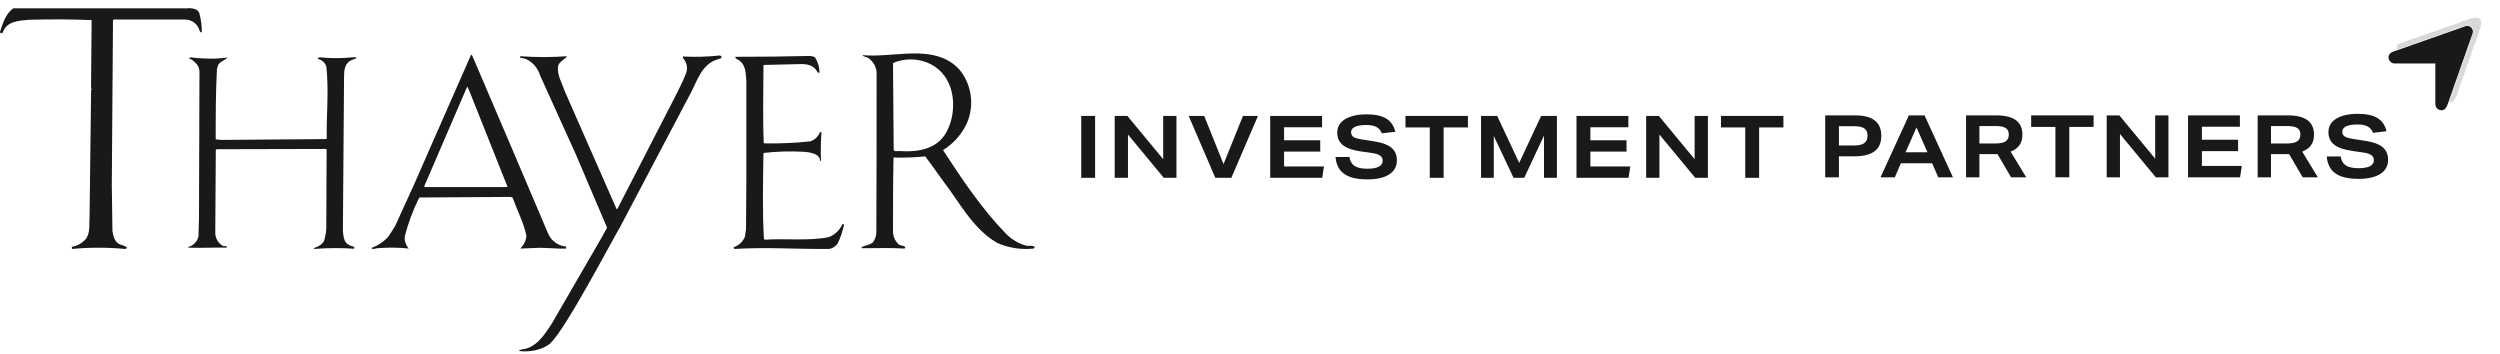
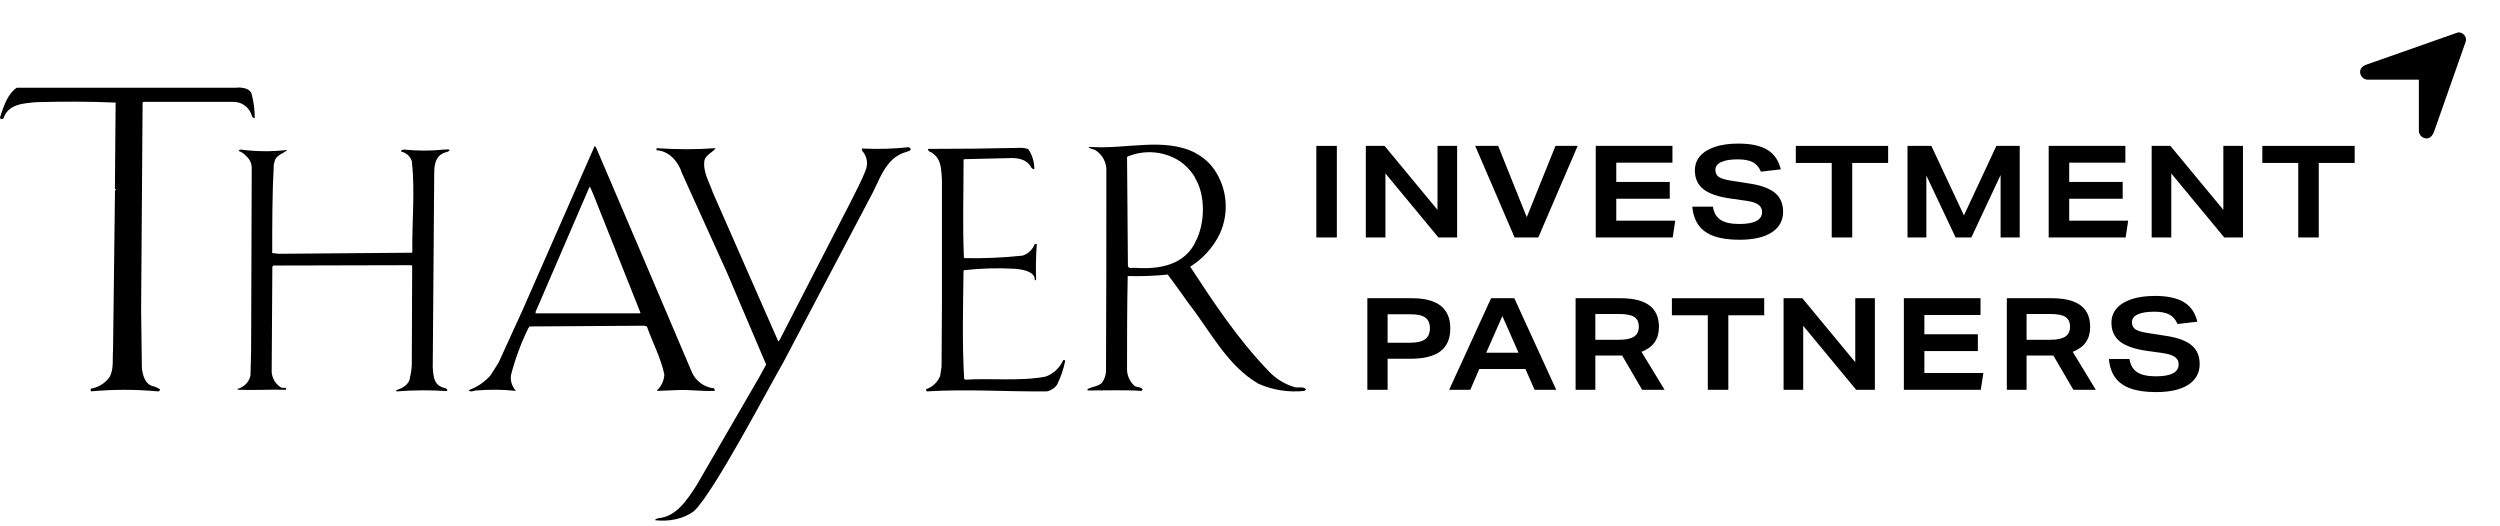
- <svg xmlns="http://www.w3.org/2000/svg" width="615" height="87" viewBox="0 0 615 87" fill="none">
-   <path d="M449 43.616V28.384H456.402C460.669 28.384 462.802 30.056 462.802 33.398C462.802 35.105 462.254 36.374 461.16 37.205C460.065 38.037 458.393 38.453 456.147 38.453H452.371V43.616H449ZM456.126 35.787C457.263 35.787 458.095 35.591 458.621 35.2C459.147 34.809 459.41 34.201 459.41 33.376C459.41 32.566 459.155 31.975 458.642 31.606C458.131 31.236 457.306 31.052 456.168 31.052H452.371V35.787H456.126Z" fill="#1A1917" />
-   <path d="M476.817 43.616L475.302 40.16H467.622L466.128 43.616H462.609L469.585 28.384H473.446L480.422 43.616H476.817ZM471.462 31.35L468.773 37.451H474.149L471.462 31.35Z" fill="#1A1917" />
-   <path d="M494.719 43.616L491.392 37.921H486.933V43.616H483.648V28.384H491.135C495.388 28.384 497.514 29.97 497.514 33.142C497.514 34.166 497.276 35.019 496.8 35.702C496.323 36.384 495.595 36.918 494.613 37.302L498.453 43.616H494.719ZM490.88 35.297C492.003 35.297 492.832 35.122 493.366 34.774C493.898 34.425 494.166 33.874 494.166 33.121C494.166 32.367 493.913 31.827 493.408 31.499C492.902 31.172 492.074 31.008 490.922 31.008H486.933V35.297H490.88Z" fill="#1A1917" />
-   <path d="M505.636 43.616V31.221H499.664V28.384H515.023V31.221H509.05V43.616L505.636 43.616Z" fill="#1A1917" />
-   <path d="M530.324 43.616L521.514 32.971V43.616H518.25V28.384H521.364L530.175 39.029V28.384H533.438V43.616L530.324 43.616Z" fill="#1A1917" />
-   <path d="M538.258 43.616V28.384H551.014V31.179H541.671V34.379H550.567V37.174H541.671V40.821H551.484L551.058 43.616L538.258 43.616Z" fill="#1A1917" />
-   <path d="M566.454 43.616L563.126 37.921H558.668V43.616H555.383V28.384H562.87C567.123 28.384 569.249 29.97 569.249 33.142C569.249 34.166 569.011 35.019 568.534 35.702C568.058 36.384 567.329 36.918 566.347 37.302L570.188 43.616H566.454ZM562.615 35.297C563.738 35.297 564.567 35.122 565.1 34.774C565.633 34.425 565.9 33.874 565.9 33.121C565.9 32.367 565.648 31.827 565.142 31.499C564.637 31.172 563.809 31.008 562.657 31.008H558.668V35.297H562.615Z" fill="#1A1917" />
-   <path d="M583.78 32.672C583.482 31.947 583.033 31.424 582.435 31.105C581.838 30.784 581.006 30.624 579.94 30.624C578.731 30.624 577.806 30.774 577.167 31.073C576.527 31.371 576.206 31.804 576.206 32.374C576.206 32.914 576.402 33.313 576.793 33.568C577.185 33.824 577.899 34.031 578.937 34.187L582.074 34.677C583.936 34.976 585.301 35.498 586.169 36.245C587.036 36.992 587.471 38.02 587.471 39.328C587.471 40.807 586.841 41.955 585.582 42.774C584.324 43.591 582.528 44 580.196 44C578.503 44 577.099 43.801 575.982 43.403C574.866 43.004 574.013 42.4 573.422 41.589C572.833 40.779 572.48 39.747 572.367 38.497H575.801C575.944 39.492 576.363 40.22 577.059 40.682C577.757 41.145 578.802 41.376 580.196 41.376C581.447 41.376 582.389 41.209 583.022 40.874C583.655 40.541 583.972 40.047 583.972 39.392C583.972 38.866 583.761 38.453 583.343 38.155C582.923 37.856 582.258 37.643 581.348 37.515L578.788 37.152C576.711 36.868 575.193 36.352 574.233 35.605C573.274 34.859 572.793 33.811 572.793 32.459C572.793 31.549 573.078 30.759 573.646 30.09C574.215 29.423 575.045 28.907 576.132 28.545C577.22 28.182 578.517 28 580.025 28C582.102 28 583.708 28.346 584.846 29.035C585.985 29.725 586.731 30.809 587.087 32.288L583.78 32.672Z" fill="#1A1917" />
-   <path d="M265.984 43.745V28.513H269.398V43.745H265.984Z" fill="#1A1917" />
-   <path d="M286.294 43.745L277.483 33.1V43.745H274.219V28.513H277.334L286.144 39.158V28.513H289.408V43.745H286.294Z" fill="#1A1917" />
-   <path d="M298.963 43.745L292.414 28.513H296.233L300.99 40.374L305.769 28.513H309.459L302.91 43.745H298.963Z" fill="#1A1917" />
-   <path d="M312.469 43.745V28.513H325.226V31.308H315.882V34.507H324.779V37.302H315.882V40.95H325.695L325.269 43.745L312.469 43.745Z" fill="#1A1917" />
-   <path d="M339.945 32.801C339.647 32.076 339.198 31.553 338.601 31.233C338.004 30.913 337.171 30.754 336.105 30.754C334.895 30.754 333.971 30.903 333.331 31.201C332.691 31.5 332.371 31.934 332.371 32.502C332.371 33.043 332.567 33.442 332.958 33.697C333.349 33.953 334.064 34.159 335.102 34.316L338.238 34.807C340.101 35.105 341.467 35.628 342.335 36.375C343.202 37.121 343.636 38.149 343.636 39.458C343.636 40.936 343.006 42.085 341.748 42.903C340.489 43.721 338.693 44.129 336.361 44.129C334.668 44.129 333.263 43.93 332.148 43.532C331.03 43.134 330.177 42.53 329.587 41.719C328.997 40.908 328.645 39.877 328.531 38.626H331.966C332.108 39.621 332.527 40.35 333.224 40.812C333.921 41.275 334.967 41.506 336.361 41.506C337.612 41.506 338.554 41.339 339.187 41.005C339.82 40.67 340.137 40.176 340.137 39.522C340.137 38.995 339.927 38.583 339.507 38.284C339.088 37.986 338.423 37.772 337.513 37.644L334.953 37.281C332.876 36.997 331.358 36.481 330.398 35.734C329.438 34.988 328.958 33.939 328.958 32.588C328.958 31.678 329.242 30.889 329.811 30.22C330.38 29.552 331.208 29.036 332.297 28.673C333.384 28.311 334.682 28.129 336.19 28.129C338.266 28.129 339.874 28.474 341.012 29.164C342.149 29.854 342.896 30.939 343.251 32.417L339.945 32.801Z" fill="#1A1917" />
-   <path d="M351.723 43.745V31.35H345.75V28.513H361.11V31.35H355.136V43.745H351.723Z" fill="#1A1917" />
-   <path d="M379.824 43.745V33.356L374.96 43.745H372.336L367.472 33.441V43.745H364.336V28.513H368.304L373.723 40.076L379.12 28.513H383.003V43.745H379.824Z" fill="#1A1917" />
-   <path d="M387.82 43.745V28.513H400.578V31.308H391.234V34.507H400.13V37.302H391.234V40.95H401.047L400.621 43.745L387.82 43.745Z" fill="#1A1917" />
-   <path d="M417.028 43.745L408.217 33.1V43.745H404.953V28.513H408.068L416.878 39.158V28.513H420.143V43.745H417.028Z" fill="#1A1917" />
-   <path d="M429.332 43.745V31.35H423.359V28.513H438.719V31.35H432.746V43.745H429.332Z" fill="#1A1917" />
-   <path d="M46.258 2C48.261 2 48.859 2.668 49.04 3.266C49.46 4.807 49.666 6.399 49.652 7.996C48.984 7.857 49.138 7.412 48.915 7.036C48.328 5.665 46.97 4.786 45.479 4.81H28.033L27.796 4.894L27.504 45.517L27.657 56.786C27.866 58.177 28.241 59.749 29.73 60.208C30.263 60.318 30.766 60.541 31.205 60.862C31.205 60.946 31.066 61.307 30.76 61.238C26.424 60.834 22.06 60.834 17.724 61.238L17.654 60.723C19.096 60.494 20.395 59.722 21.285 58.567C22.259 56.939 21.884 54.935 22.037 53.155L22.412 22.089L22.621 21.936L22.398 21.769L22.538 4.949C17.348 4.727 12.382 4.727 7.123 4.866C4.521 5.088 1.558 5.241 0.668 8.052L0.153 8.205L0 7.829C0.668 5.839 1.391 3.321 3.269 2.055H46.258" fill="#1A1917" />
-   <path d="M87.617 14.241C87.344 14.657 86.784 14.592 86.446 14.787C84.781 15.555 84.638 17.298 84.638 18.885L84.352 56.68C84.495 58.059 84.495 59.724 86.017 60.349C86.446 60.635 87.123 60.492 87.201 61.038L87.058 61.181C83.804 60.962 80.538 60.984 77.287 61.246L77.209 61.038C78.328 60.635 79.811 59.997 79.928 58.436C80.116 57.712 80.229 56.971 80.266 56.224L80.344 36.709L79.993 36.644L53.296 36.709L53.088 36.917L52.958 57.447C53.034 58.715 53.737 59.861 54.832 60.505C55.17 60.648 55.794 60.362 55.794 60.778L55.716 60.921C52.737 60.843 49.549 61.051 46.427 60.921L46.219 60.778C47.512 60.479 48.522 59.469 48.821 58.176L48.951 53.323L49.068 17.766C49.088 16.833 48.681 15.942 47.962 15.346C47.576 14.919 47.095 14.589 46.557 14.384C46.479 14.097 46.83 14.241 46.895 14.097C49.915 14.509 52.976 14.535 56.002 14.175C55.313 14.852 54.142 15.073 53.648 16.036L53.374 16.947C53.062 22.632 53.062 28.448 53.062 34.276L54.363 34.419L80.292 34.211L80.371 34.003C80.292 28.174 80.917 22.294 80.292 16.452C80.021 15.469 79.222 14.721 78.224 14.514C78.081 14.175 78.497 14.175 78.692 14.097C81.348 14.377 84.025 14.377 86.68 14.097C86.954 14.175 87.5 13.902 87.643 14.241" fill="#1A1917" />
-   <path d="M124.847 45.943L124.717 46.021H104.395V45.734L105.566 43.028L114.856 21.484L114.999 21.354L115.623 22.785L124.847 45.943ZM115.896 13.417L115.506 14.328L101.819 45.474L97.175 55.648L95.588 58.146C94.439 59.434 92.985 60.414 91.359 60.995C91.698 61.555 92.465 60.995 92.96 61.06C95.472 60.845 97.999 60.871 100.506 61.138V61.06C99.765 60.231 99.436 59.114 99.608 58.016C100.417 54.908 101.533 51.888 102.938 49L103.212 48.584L125.615 48.44L126.084 48.584C127.202 51.706 128.79 54.685 129.492 57.938C129.434 59.129 128.911 60.251 128.035 61.06L128.178 61.138L131.782 60.995C134.384 60.852 136.843 61.268 139.341 61.138L139.198 60.644C137.272 60.458 135.601 59.236 134.839 57.456C128.664 42.902 122.441 28.309 116.17 13.677L115.896 13.417Z" fill="#1A1917" />
-   <path d="M197.715 37.339C194.43 37.154 191.135 37.249 187.867 37.625L187.802 37.898C187.724 44.755 187.515 51.897 187.932 58.832L188.218 58.962C192.928 58.624 198.964 59.313 203.83 58.35C205.351 57.791 206.577 56.635 207.226 55.15H207.499L207.642 55.228C207.309 56.859 206.772 58.441 206.042 59.938C205.566 60.613 204.849 61.079 204.038 61.239C195.933 61.317 188.855 60.757 180.62 61.239L180.477 60.822C181.741 60.41 182.757 59.456 183.248 58.221L183.521 56.425L183.599 44.001V20.075C183.456 18.409 183.599 16.172 181.934 14.949C181.648 14.532 180.88 14.662 180.88 13.973H181.167C187.268 13.973 193.019 13.908 199.199 13.765C199.615 13.843 200.174 13.843 200.5 14.116C201.213 15.231 201.597 16.526 201.606 17.85C201.332 18.071 201.189 17.72 201.046 17.655C200.227 16.054 198.561 15.716 196.896 15.768L188.01 15.976L187.815 16.054C187.815 22.494 187.607 28.883 187.88 35.193L188.153 35.27C191.881 35.336 195.609 35.171 199.316 34.776C200.397 34.43 201.264 33.611 201.671 32.551L202.087 32.486C201.914 34.837 201.87 37.196 201.957 39.551H201.671C201.671 39.551 202.23 37.677 197.768 37.339" fill="#1A1917" />
-   <path d="M232.871 19.538C234.952 22.791 234.952 28.203 233.131 31.872C230.984 36.66 225.923 37.505 221.149 37.154C220.667 37.154 219.965 37.362 219.848 36.803L219.679 15.518C223.021 14.072 226.865 14.384 229.931 16.351C231.147 17.184 232.168 18.272 232.923 19.538M232.988 14.751C226.886 11.628 219.327 14.126 212.328 13.58L212.185 13.723C212.608 13.91 213.043 14.07 213.486 14.204C214.93 15.107 215.761 16.733 215.645 18.433C215.645 32.158 215.645 43.152 215.58 56.904C215.622 57.875 215.328 58.83 214.748 59.61C213.928 60.312 212.874 60.312 211.977 60.794V61.067C215.58 61.067 219.054 60.924 222.515 61.145L222.723 60.924C222.515 60.312 221.617 60.52 221.136 60.169C220.169 59.31 219.635 58.066 219.679 56.773C219.679 50.945 219.679 44.843 219.809 38.754C222.414 38.832 225.022 38.736 227.615 38.468C229.072 40.407 230.464 42.371 231.778 44.219C235.941 49.553 239.194 56.214 245.296 59.753C248.105 60.995 251.192 61.475 254.247 61.145L254.585 60.859C254.103 60.169 252.933 60.651 252.23 60.377C250.414 59.826 248.767 58.823 247.442 57.463C241.276 51.088 236.631 44.023 231.986 36.933C234.507 35.365 236.525 33.108 237.802 30.428C239.612 26.379 239.194 21.681 236.696 18.016C235.732 16.633 234.44 15.511 232.936 14.751L232.988 14.751Z" fill="#1A1917" />
-   <path d="M177.192 13.636C174.22 13.962 171.228 14.053 168.241 13.909C167.968 13.766 167.968 14.04 168.033 14.326C168.941 15.29 169.237 16.679 168.801 17.93C167.968 20.206 166.784 22.288 165.743 24.435L151.94 51.262L151.705 51.496L138.929 22.431C138.24 20.349 136.926 18.398 137.329 16.121C137.68 15.08 138.994 14.599 139.489 13.831C135.656 14.105 131.808 14.105 127.975 13.831V14.248C130.408 14.326 132.268 16.538 132.893 18.619L141.726 38.134L149.337 56.01L148.114 58.248L135.765 79.563C134.021 82.256 131.862 85.652 128.414 85.938C128.141 86.068 127.711 86.068 127.711 86.354C130.268 86.663 133.28 86.135 135.304 84.543C139.207 80.862 150.066 60.056 152.629 55.685L169.542 23.589C171.416 20.323 172.456 15.679 176.685 14.56C176.971 14.365 177.517 14.495 177.517 13.948L177.179 13.675" fill="#1A1917" />
-   <g filter="url(#filter0_d_673_10)">
-     <path fill-rule="evenodd" clip-rule="evenodd" d="M587.578 14.091C587.578 13.248 588.333 12.78 589.105 12.565L606.468 6.459C607.438 6.001 608.671 7.079 608.249 8.24L602.143 25.604C601.892 26.339 601.46 27.13 600.617 27.13C599.774 27.13 599.091 26.447 599.091 25.604V15.617H589.105C588.262 15.617 587.578 14.934 587.578 14.091Z" fill="#1A1917" />
-   </g>
-   <defs>
-     <filter id="filter0_d_673_10" x="587.578" y="4.351" width="22.758" height="22.779" filterUnits="userSpaceOnUse" color-interpolation-filters="sRGB">
-       <feFlood flood-opacity="0" result="BackgroundImageFix" />
-       <feColorMatrix in="SourceAlpha" type="matrix" values="0 0 0 0 0 0 0 0 0 0 0 0 0 0 0 0 0 0 127 0" result="hardAlpha" />
-       <feOffset dx="2" dy="-2" />
-       <feComposite in2="hardAlpha" operator="out" />
-       <feColorMatrix type="matrix" values="0 0 0 0 0 0 0 0 0 0 0 0 0 0 0 0 0 0 0.15 0" />
-       <feBlend mode="normal" in2="BackgroundImageFix" result="effect1_dropShadow_673_10" />
-       <feBlend mode="normal" in="SourceGraphic" in2="effect1_dropShadow_673_10" result="shape" />
-     </filter>
-   </defs>
+ <svg xmlns="http://www.w3.org/2000/svg" width="490" height="103" viewBox="0 0 490 103" fill="none">
+   <path d="M268 76.398V58.452H276.72C281.748 58.452 284.26 60.422 284.26 64.36C284.26 66.37 283.615 67.866 282.326 68.845C281.036 69.825 279.066 70.315 276.42 70.315H271.971V76.398H268ZM276.395 67.174C277.734 67.174 278.715 66.944 279.335 66.483C279.955 66.022 280.264 65.305 280.264 64.333C280.264 63.379 279.964 62.683 279.36 62.249C278.757 61.812 277.785 61.595 276.445 61.595H271.971V67.174H276.395Z" fill="black" />
+   <path d="M300.774 76.398L298.989 72.326H289.941L288.182 76.398H284.035L292.254 58.452H296.803L305.021 76.398H300.774ZM294.465 61.947L291.298 69.135H297.631L294.465 61.947Z" fill="black" />
+   <path d="M321.859 76.398L317.939 69.688H312.687V76.398H308.816V58.452H317.637C322.647 58.452 325.152 60.321 325.152 64.058C325.152 65.264 324.872 66.27 324.311 67.074C323.749 67.877 322.891 68.506 321.734 68.959L326.258 76.398H321.859ZM317.337 66.596C318.66 66.596 319.636 66.391 320.265 65.981C320.892 65.569 321.207 64.92 321.207 64.033C321.207 63.145 320.91 62.508 320.315 62.122C319.719 61.737 318.743 61.544 317.386 61.544H312.687V66.596H317.337Z" fill="black" />
+   <path d="M334.728 76.398V61.795H327.691V58.452H345.787V61.795H338.75V76.398L334.728 76.398Z" fill="black" />
+   <path d="M363.807 76.398L353.428 63.857V76.398H349.582V58.452H353.251L363.632 70.994V58.452H367.476V76.398L363.807 76.398Z" fill="black" />
+   <path d="M373.156 76.398V58.452H388.185V61.745H377.177V65.515H387.658V68.808H377.177V73.105H388.738L388.236 76.398L373.156 76.398Z" fill="black" />
+   <path d="M406.379 76.398L402.459 69.688H397.207V76.398H393.336V58.452H402.157C407.167 58.452 409.672 60.321 409.672 64.058C409.672 65.264 409.392 66.27 408.83 67.074C408.268 67.877 407.411 68.506 406.254 68.959L410.778 76.398H406.379ZM401.856 66.596C403.179 66.596 404.156 66.391 404.784 65.981C405.412 65.569 405.727 64.92 405.727 64.033C405.727 63.145 405.429 62.508 404.834 62.122C404.239 61.737 403.263 61.544 401.906 61.544H397.207V66.596H401.856Z" fill="black" />
+   <path d="M426.788 63.505C426.436 62.65 425.908 62.034 425.203 61.658C424.5 61.28 423.52 61.092 422.263 61.092C420.839 61.092 419.75 61.268 418.997 61.62C418.243 61.971 417.865 62.482 417.865 63.153C417.865 63.789 418.095 64.259 418.556 64.56C419.017 64.862 419.859 65.105 421.082 65.289L424.777 65.867C426.972 66.219 428.579 66.834 429.602 67.714C430.623 68.594 431.135 69.805 431.135 71.345C431.135 73.089 430.394 74.441 428.91 75.406C427.428 76.368 425.313 76.85 422.565 76.85C420.571 76.85 418.916 76.615 417.601 76.147C416.286 75.677 415.281 74.965 414.585 74.009C413.89 73.055 413.474 71.84 413.342 70.366H417.387C417.555 71.539 418.05 72.397 418.87 72.941C419.691 73.487 420.923 73.758 422.565 73.758C424.039 73.758 425.149 73.561 425.895 73.168C426.64 72.775 427.014 72.193 427.014 71.421C427.014 70.801 426.766 70.315 426.272 69.964C425.778 69.612 424.994 69.361 423.922 69.209L420.906 68.782C418.46 68.448 416.671 67.839 415.54 66.96C414.41 66.081 413.844 64.846 413.844 63.254C413.844 62.181 414.179 61.251 414.849 60.463C415.519 59.676 416.496 59.068 417.777 58.642C419.06 58.215 420.587 58 422.364 58C424.811 58 426.703 58.407 428.044 59.22C429.385 60.032 430.264 61.309 430.683 63.052L426.788 63.505Z" fill="black" />
+   <path d="M258 46.541V28.594H262.022V46.541H258Z" fill="black" />
+   <path d="M281.928 46.541L271.547 33.998V46.541H267.701V28.594H271.371L281.751 41.136V28.594H285.597V46.541H281.928Z" fill="black" />
+   <path d="M296.856 46.541L289.141 28.594H293.64L299.244 42.569L304.875 28.594H309.223L301.507 46.541H296.856Z" fill="black" />
+   <path d="M312.768 46.541V28.594H327.798V31.887H316.789V35.657H327.271V38.95H316.789V43.248H328.351L327.849 46.541L312.768 46.541Z" fill="black" />
+   <path d="M345.141 33.646C344.789 32.791 344.261 32.176 343.557 31.799C342.854 31.422 341.873 31.234 340.616 31.234C339.191 31.234 338.103 31.41 337.349 31.761C336.595 32.113 336.218 32.624 336.218 33.294C336.218 33.931 336.448 34.401 336.909 34.702C337.369 35.003 338.212 35.246 339.435 35.431L343.13 36.009C345.324 36.361 346.934 36.977 347.956 37.857C348.978 38.736 349.489 39.947 349.489 41.489C349.489 43.231 348.747 44.584 347.265 45.547C345.781 46.511 343.666 46.992 340.918 46.992C338.924 46.992 337.269 46.758 335.954 46.289C334.638 45.82 333.633 45.108 332.937 44.153C332.242 43.198 331.827 41.983 331.693 40.508H335.74C335.907 41.681 336.401 42.54 337.223 43.084C338.044 43.629 339.275 43.902 340.918 43.902C342.393 43.902 343.502 43.705 344.248 43.311C344.993 42.917 345.367 42.334 345.367 41.564C345.367 40.944 345.119 40.458 344.625 40.106C344.131 39.754 343.348 39.502 342.275 39.352L339.259 38.924C336.812 38.589 335.023 37.982 333.893 37.102C332.762 36.223 332.196 34.987 332.196 33.395C332.196 32.323 332.531 31.393 333.201 30.605C333.871 29.818 334.848 29.21 336.13 28.783C337.411 28.356 338.94 28.142 340.717 28.142C343.163 28.142 345.057 28.548 346.397 29.361C347.737 30.174 348.617 31.452 349.036 33.194L345.141 33.646Z" fill="black" />
+   <path d="M359.016 46.541V31.937H351.979V28.594H370.075V31.937H363.037V46.541H359.016Z" fill="black" />
+   <path d="M392.119 46.541V34.3L386.388 46.541H383.297L377.565 34.401V46.541H373.871V28.594H378.546L384.931 42.217L391.289 28.594H395.864V46.541H392.119Z" fill="black" />
+   <path d="M401.543 46.541V28.594H416.573V31.887H405.565V35.657H416.046V38.95H405.565V43.248H417.126L416.624 46.541L401.543 46.541Z" fill="black" />
+   <path d="M435.953 46.541L425.572 33.998V46.541H421.727V28.594H425.396L435.776 41.136V28.594H439.622V46.541H435.953Z" fill="black" />
+   <path d="M450.455 46.541V31.937H443.418V28.594H461.515V31.937H454.477V46.541H450.455Z" fill="black" />
+   <path d="M46.515 17.142C48.529 17.142 49.131 17.814 49.313 18.415C49.735 19.965 49.942 21.565 49.928 23.172C49.257 23.032 49.41 22.584 49.187 22.206C48.596 20.828 47.231 19.943 45.731 19.968H28.189L27.951 20.052L27.657 60.901L27.811 72.232C28.021 73.631 28.398 75.212 29.895 75.674C30.431 75.784 30.937 76.008 31.378 76.331C31.378 76.415 31.238 76.779 30.93 76.709C26.57 76.303 22.182 76.303 17.822 76.709L17.752 76.191C19.202 75.961 20.508 75.185 21.404 74.023C22.383 72.386 22.005 70.372 22.159 68.581L22.537 37.343L22.747 37.189L22.523 37.021L22.663 20.108C17.445 19.884 12.45 19.884 7.162 20.024C4.546 20.248 1.567 20.402 0.671 23.228L0.154 23.381L0 23.004C0.672 21.003 1.399 18.471 3.287 17.198H46.515" fill="black" />
+   <path d="M88.101 29.451C87.826 29.87 87.264 29.804 86.924 30C85.249 30.772 85.105 32.525 85.105 34.121L84.817 72.126C84.961 73.513 84.961 75.187 86.492 75.815C86.924 76.103 87.604 75.959 87.682 76.508L87.538 76.652C84.266 76.432 80.983 76.454 77.714 76.718L77.635 76.508C78.76 76.103 80.251 75.462 80.369 73.892C80.558 73.164 80.672 72.419 80.71 71.668L80.788 52.044L80.435 51.979L53.59 52.044L53.38 52.254L53.249 72.898C53.326 74.172 54.032 75.325 55.133 75.972C55.474 76.116 56.101 75.828 56.101 76.247L56.023 76.391C53.027 76.312 49.822 76.522 46.682 76.391L46.473 76.247C47.773 75.946 48.788 74.931 49.089 73.63L49.22 68.751L49.338 32.996C49.358 32.058 48.948 31.162 48.226 30.563C47.838 30.133 47.354 29.801 46.813 29.595C46.734 29.307 47.087 29.451 47.153 29.307C50.19 29.721 53.267 29.747 56.311 29.386C55.617 30.066 54.44 30.288 53.943 31.256L53.668 32.172C53.354 37.889 53.354 43.737 53.354 49.598L54.662 49.742L80.736 49.532L80.814 49.323C80.736 43.462 81.364 37.549 80.736 31.675C80.463 30.686 79.66 29.934 78.656 29.726C78.512 29.385 78.93 29.385 79.126 29.307C81.797 29.588 84.489 29.588 87.159 29.307C87.434 29.386 87.983 29.111 88.127 29.451" fill="black" />
+   <path d="M125.543 61.329L125.412 61.408H104.978V61.12L106.155 58.399L115.496 36.734L115.64 36.603L116.268 38.042L125.543 61.329ZM116.543 28.623L116.15 29.539L102.387 60.858L97.717 71.088L96.121 73.6C94.965 74.895 93.504 75.88 91.869 76.465C92.209 77.028 92.981 76.465 93.478 76.531C96.004 76.314 98.545 76.34 101.066 76.609V76.531C100.322 75.697 99.99 74.573 100.163 73.469C100.977 70.344 102.099 67.307 103.513 64.403L103.787 63.985L126.315 63.841L126.786 63.985C127.911 67.124 129.507 70.12 130.214 73.391C130.156 74.589 129.629 75.716 128.749 76.531L128.893 76.609L132.516 76.465C135.133 76.321 137.605 76.74 140.117 76.609L139.973 76.112C138.037 75.925 136.356 74.696 135.591 72.907C129.381 58.272 123.123 43.598 116.817 28.884L116.543 28.623Z" fill="black" />
+   <path d="M198.817 52.678C195.513 52.491 192.2 52.588 188.913 52.965L188.848 53.24C188.769 60.135 188.56 67.317 188.979 74.29L189.266 74.421C194.002 74.081 200.073 74.774 204.965 73.806C206.494 73.243 207.728 72.081 208.38 70.588H208.655L208.799 70.666C208.464 72.306 207.923 73.897 207.189 75.402C206.711 76.081 205.989 76.549 205.175 76.71C197.024 76.789 189.907 76.226 181.626 76.71L181.482 76.292C182.754 75.877 183.775 74.918 184.269 73.675L184.544 71.87L184.622 59.376V35.318C184.478 33.643 184.622 31.393 182.948 30.163C182.66 29.744 181.888 29.875 181.888 29.182H182.176C188.312 29.182 194.094 29.116 200.308 28.972C200.727 29.051 201.289 29.051 201.616 29.326C202.334 30.447 202.72 31.749 202.728 33.08C202.454 33.303 202.31 32.95 202.166 32.884C201.342 31.275 199.667 30.935 197.993 30.987L189.057 31.196L188.861 31.275C188.861 37.751 188.652 44.174 188.927 50.519L189.201 50.598C192.95 50.664 196.698 50.498 200.426 50.101C201.514 49.752 202.384 48.929 202.794 47.864L203.213 47.798C203.038 50.162 202.995 52.533 203.082 54.902H202.794C202.794 54.902 203.356 53.018 198.869 52.678" fill="black" />
+   <path d="M234.167 34.778C236.26 38.049 236.26 43.491 234.428 47.18C232.27 51.995 227.181 52.845 222.379 52.492C221.895 52.492 221.189 52.701 221.071 52.139L220.901 30.736C224.262 29.282 228.127 29.596 231.21 31.573C232.433 32.411 233.46 33.505 234.219 34.778M234.284 29.964C228.149 26.824 220.548 29.336 213.509 28.787L213.366 28.93C213.791 29.118 214.228 29.28 214.674 29.415C216.127 30.323 216.961 31.957 216.846 33.666C216.846 47.468 216.846 58.523 216.78 72.351C216.822 73.327 216.526 74.288 215.943 75.072C215.119 75.779 214.059 75.779 213.156 76.263V76.537C216.78 76.537 220.273 76.394 223.753 76.616L223.962 76.394C223.753 75.779 222.85 75.988 222.366 75.635C221.394 74.771 220.857 73.52 220.901 72.22C220.901 66.359 220.901 60.224 221.032 54.101C223.652 54.179 226.274 54.083 228.881 53.813C230.346 55.762 231.746 57.738 233.068 59.596C237.254 64.959 240.525 71.658 246.66 75.216C249.486 76.465 252.59 76.948 255.661 76.616L256.001 76.328C255.517 75.635 254.34 76.119 253.633 75.844C251.807 75.289 250.151 74.281 248.819 72.913C242.618 66.503 237.948 59.399 233.277 52.27C235.812 50.693 237.841 48.423 239.125 45.728C240.946 41.657 240.525 36.933 238.013 33.248C237.044 31.857 235.745 30.728 234.232 29.964L234.284 29.964Z" fill="black" />
+   <path d="M178.174 28.843C175.185 29.171 172.176 29.263 169.173 29.118C168.898 28.974 168.898 29.249 168.964 29.537C169.876 30.506 170.174 31.903 169.735 33.16C168.898 35.45 167.708 37.543 166.661 39.702L152.781 66.678L152.545 66.913L139.698 37.687C139.005 35.594 137.683 33.631 138.089 31.342C138.442 30.296 139.764 29.811 140.261 29.04C136.406 29.315 132.537 29.315 128.683 29.04V29.458C131.129 29.537 133 31.761 133.628 33.854L142.511 53.477L150.164 71.453L148.934 73.703L136.516 95.136C134.763 97.844 132.591 101.259 129.124 101.547C128.85 101.677 128.418 101.677 128.418 101.965C130.989 102.276 134.018 101.745 136.053 100.144C139.978 96.442 150.897 75.521 153.474 71.126L170.481 38.851C172.365 35.568 173.411 30.897 177.663 29.772C177.951 29.576 178.5 29.707 178.5 29.157L178.16 28.883" fill="black" />
+   <path fill-rule="evenodd" clip-rule="evenodd" d="M462.581 14.091C462.581 13.248 463.336 12.78 464.108 12.565L481.471 6.459C482.441 6 483.674 7.079 483.252 8.24L477.146 25.604C476.895 26.339 476.463 27.13 475.62 27.13C474.777 27.13 474.094 26.447 474.094 25.604L474.094 15.617L464.108 15.617C463.265 15.617 462.581 14.934 462.581 14.091Z" fill="black" />
</svg>
